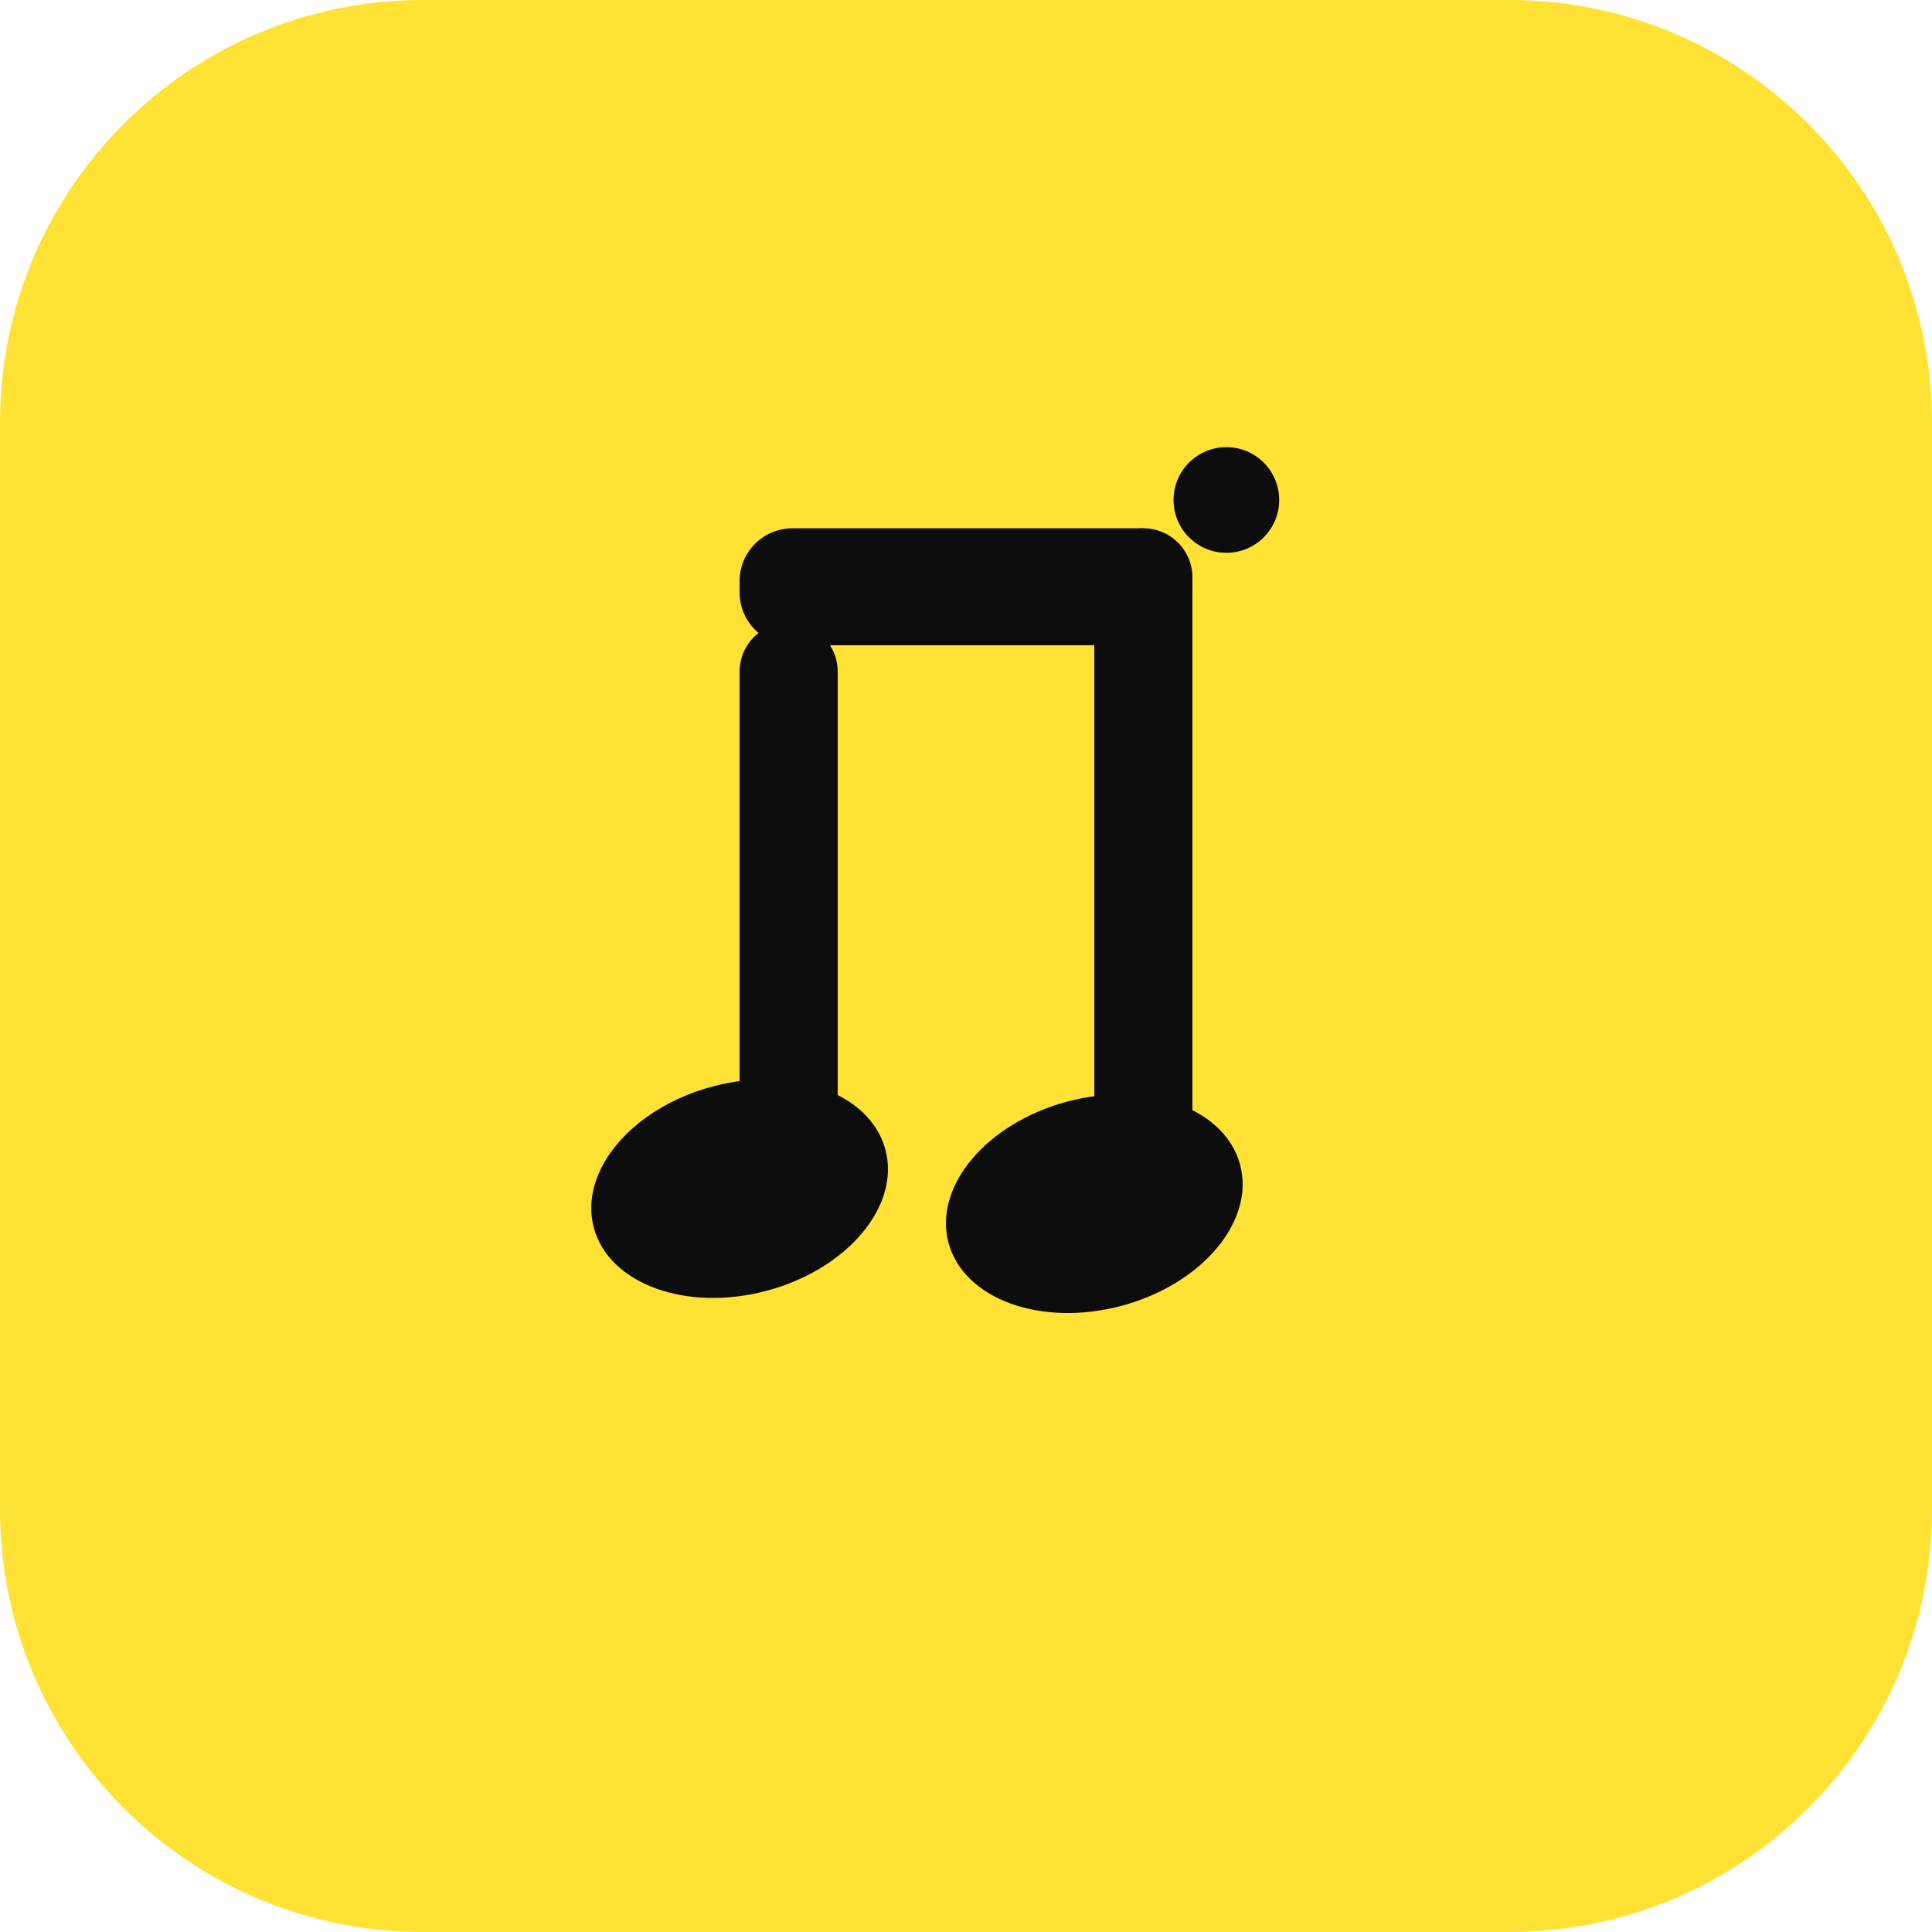
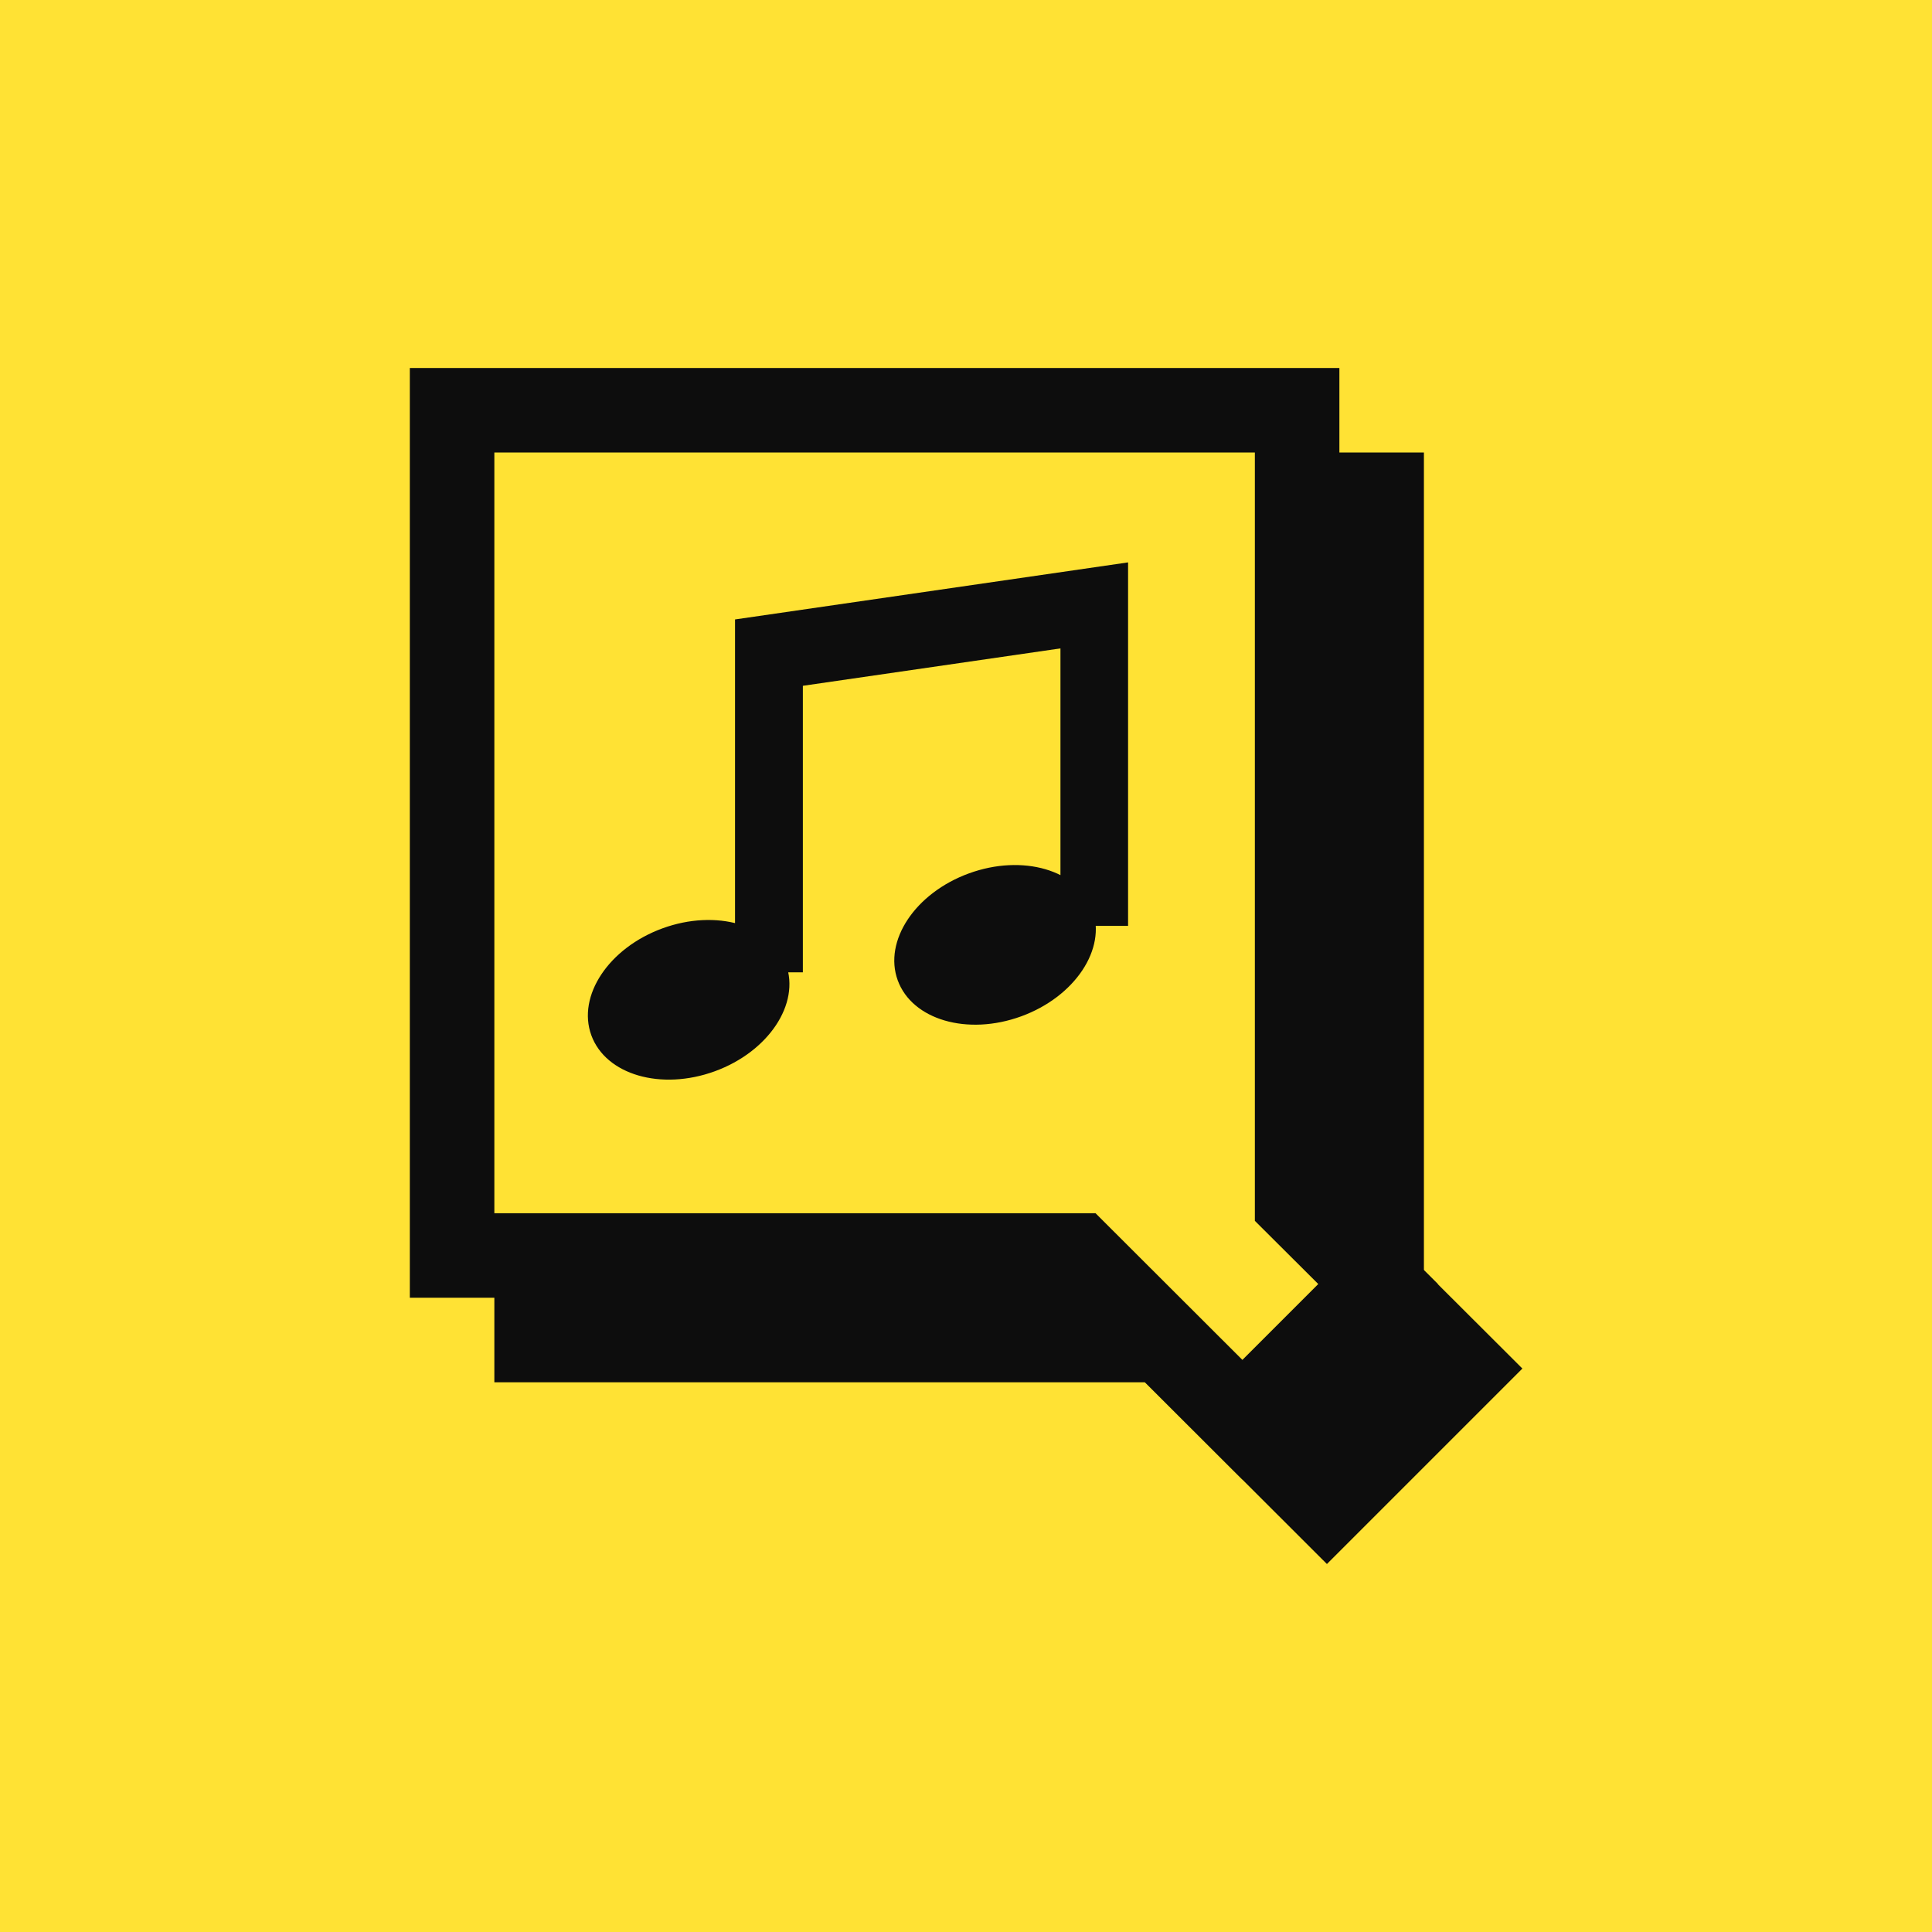
<svg xmlns="http://www.w3.org/2000/svg" viewBox="0 0 1024 1024" width="1024" height="1024">
-   <rect width="1024" height="1024" rx="224" ry="224" fill="#ffe234" />
-   <rect x="580" y="280" width="52" height="340" rx="26" fill="#0d0d0d" />
-   <rect x="392" y="330" width="52" height="290" rx="26" fill="#0d0d0d" />
-   <rect x="392" y="280" width="240" height="62" rx="28" fill="#0d0d0d" />
-   <ellipse cx="580" cy="638" rx="80" ry="56" fill="#0d0d0d" transform="rotate(-15 580 638)" />
-   <ellipse cx="392" cy="630" rx="80" ry="56" fill="#0d0d0d" transform="rotate(-15 392 630)" />
-   <circle cx="650" cy="265" r="28" fill="#0d0d0d" />
+   <rect width="1024" height="1024" fill="#ffe234" />
+   <g transform="translate(153.6 153.6) scale(11.2)">
+     <path fill="#0d0d0d" d="M9.68 7.7L53.67 7.7L53.67 46.4L58.33 51.05L49.08 60.3L40.47 51.7L9.68 51.7Z" />
+     <path fill="#0d0d0d" d="M5.68 3.7L49.67 3.7L49.67 42.4L54.33 47.05L45.08 56.3L36.47 47.7L5.68 47.7Z" />
+     <path fill="#ffe234" d="M9.68 7.7L45.67 7.7L45.67 44.06L48.67 47.05L45.08 50.64L38.13 43.7L9.68 43.7Z" />
+     <path fill="#0d0d0d" d="M21.07 15.6L39.67 12.9L39.67 30.1L36.47 30.1L36.47 16.97L24.28 18.74L24.28 32.3L21.07 32.3ZM14.27 35.28A4.9 3.6 -20 1 1 23.48 31.92A4.9 3.6 -20 1 1 14.27 35.28ZM28.77 32.68A4.9 3.6 -20 1 1 37.98 29.32A4.9 3.6 -20 1 1 28.77 32.68Z" />
+   </g>
</svg>
